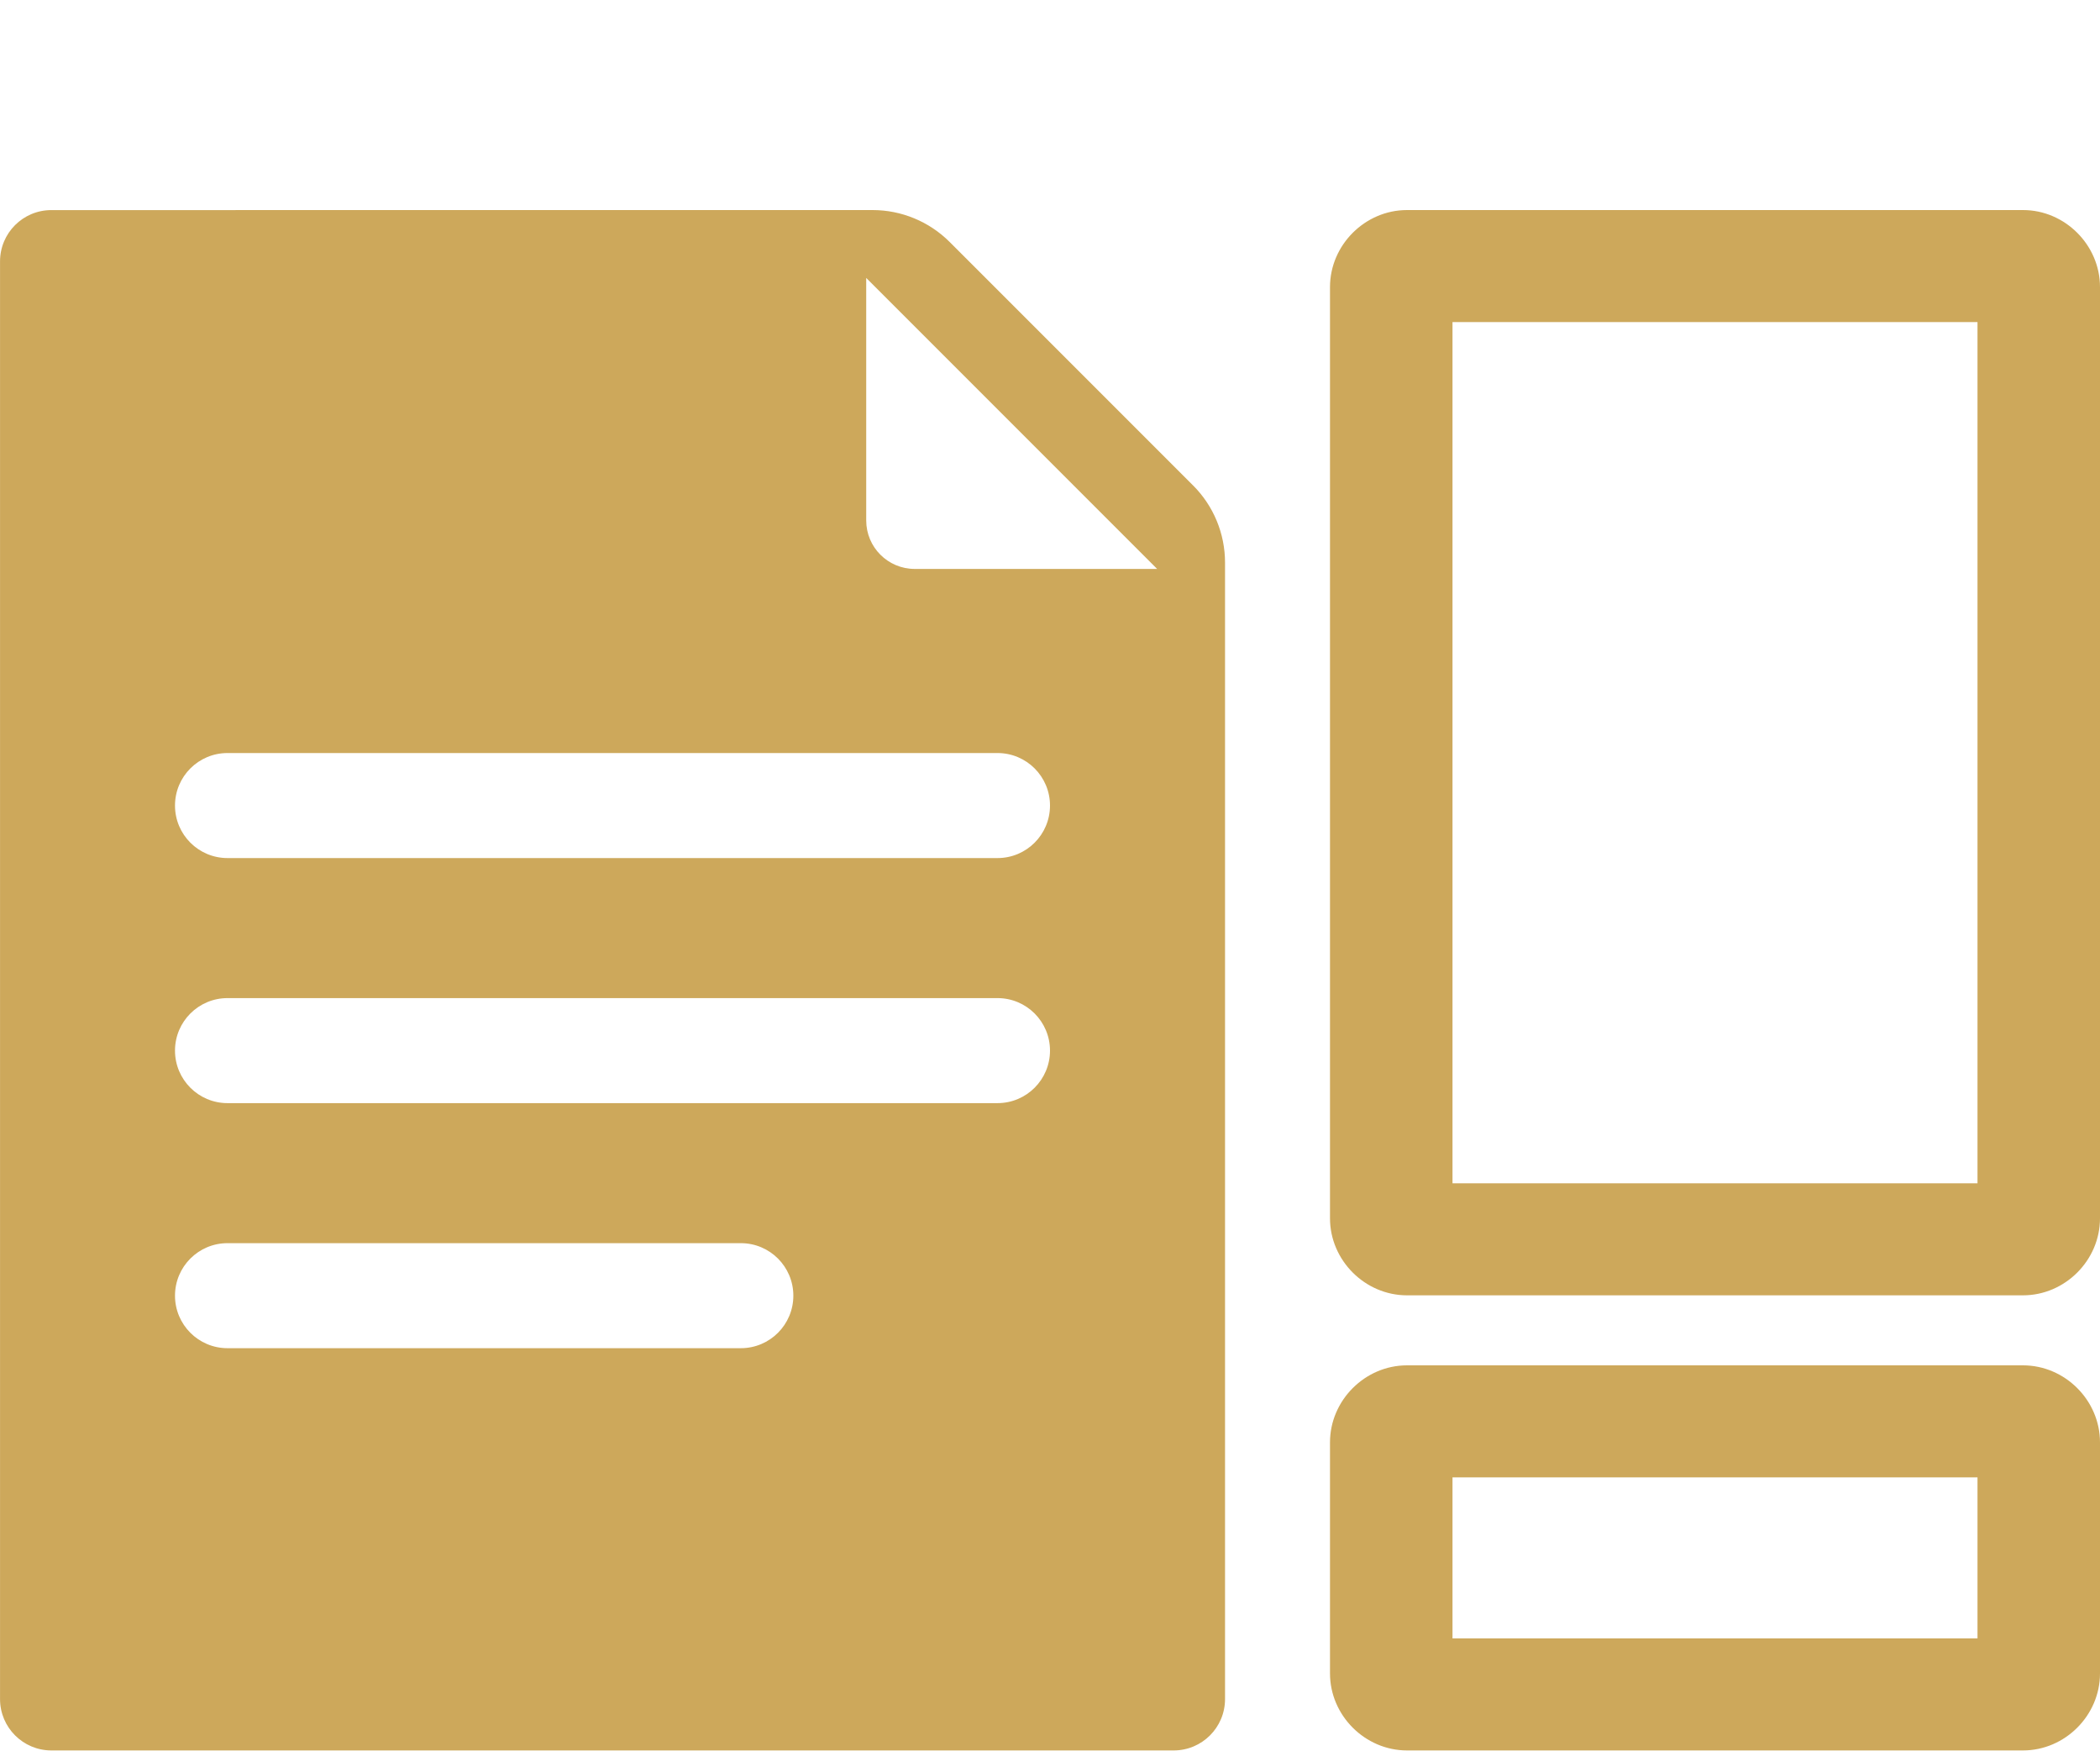
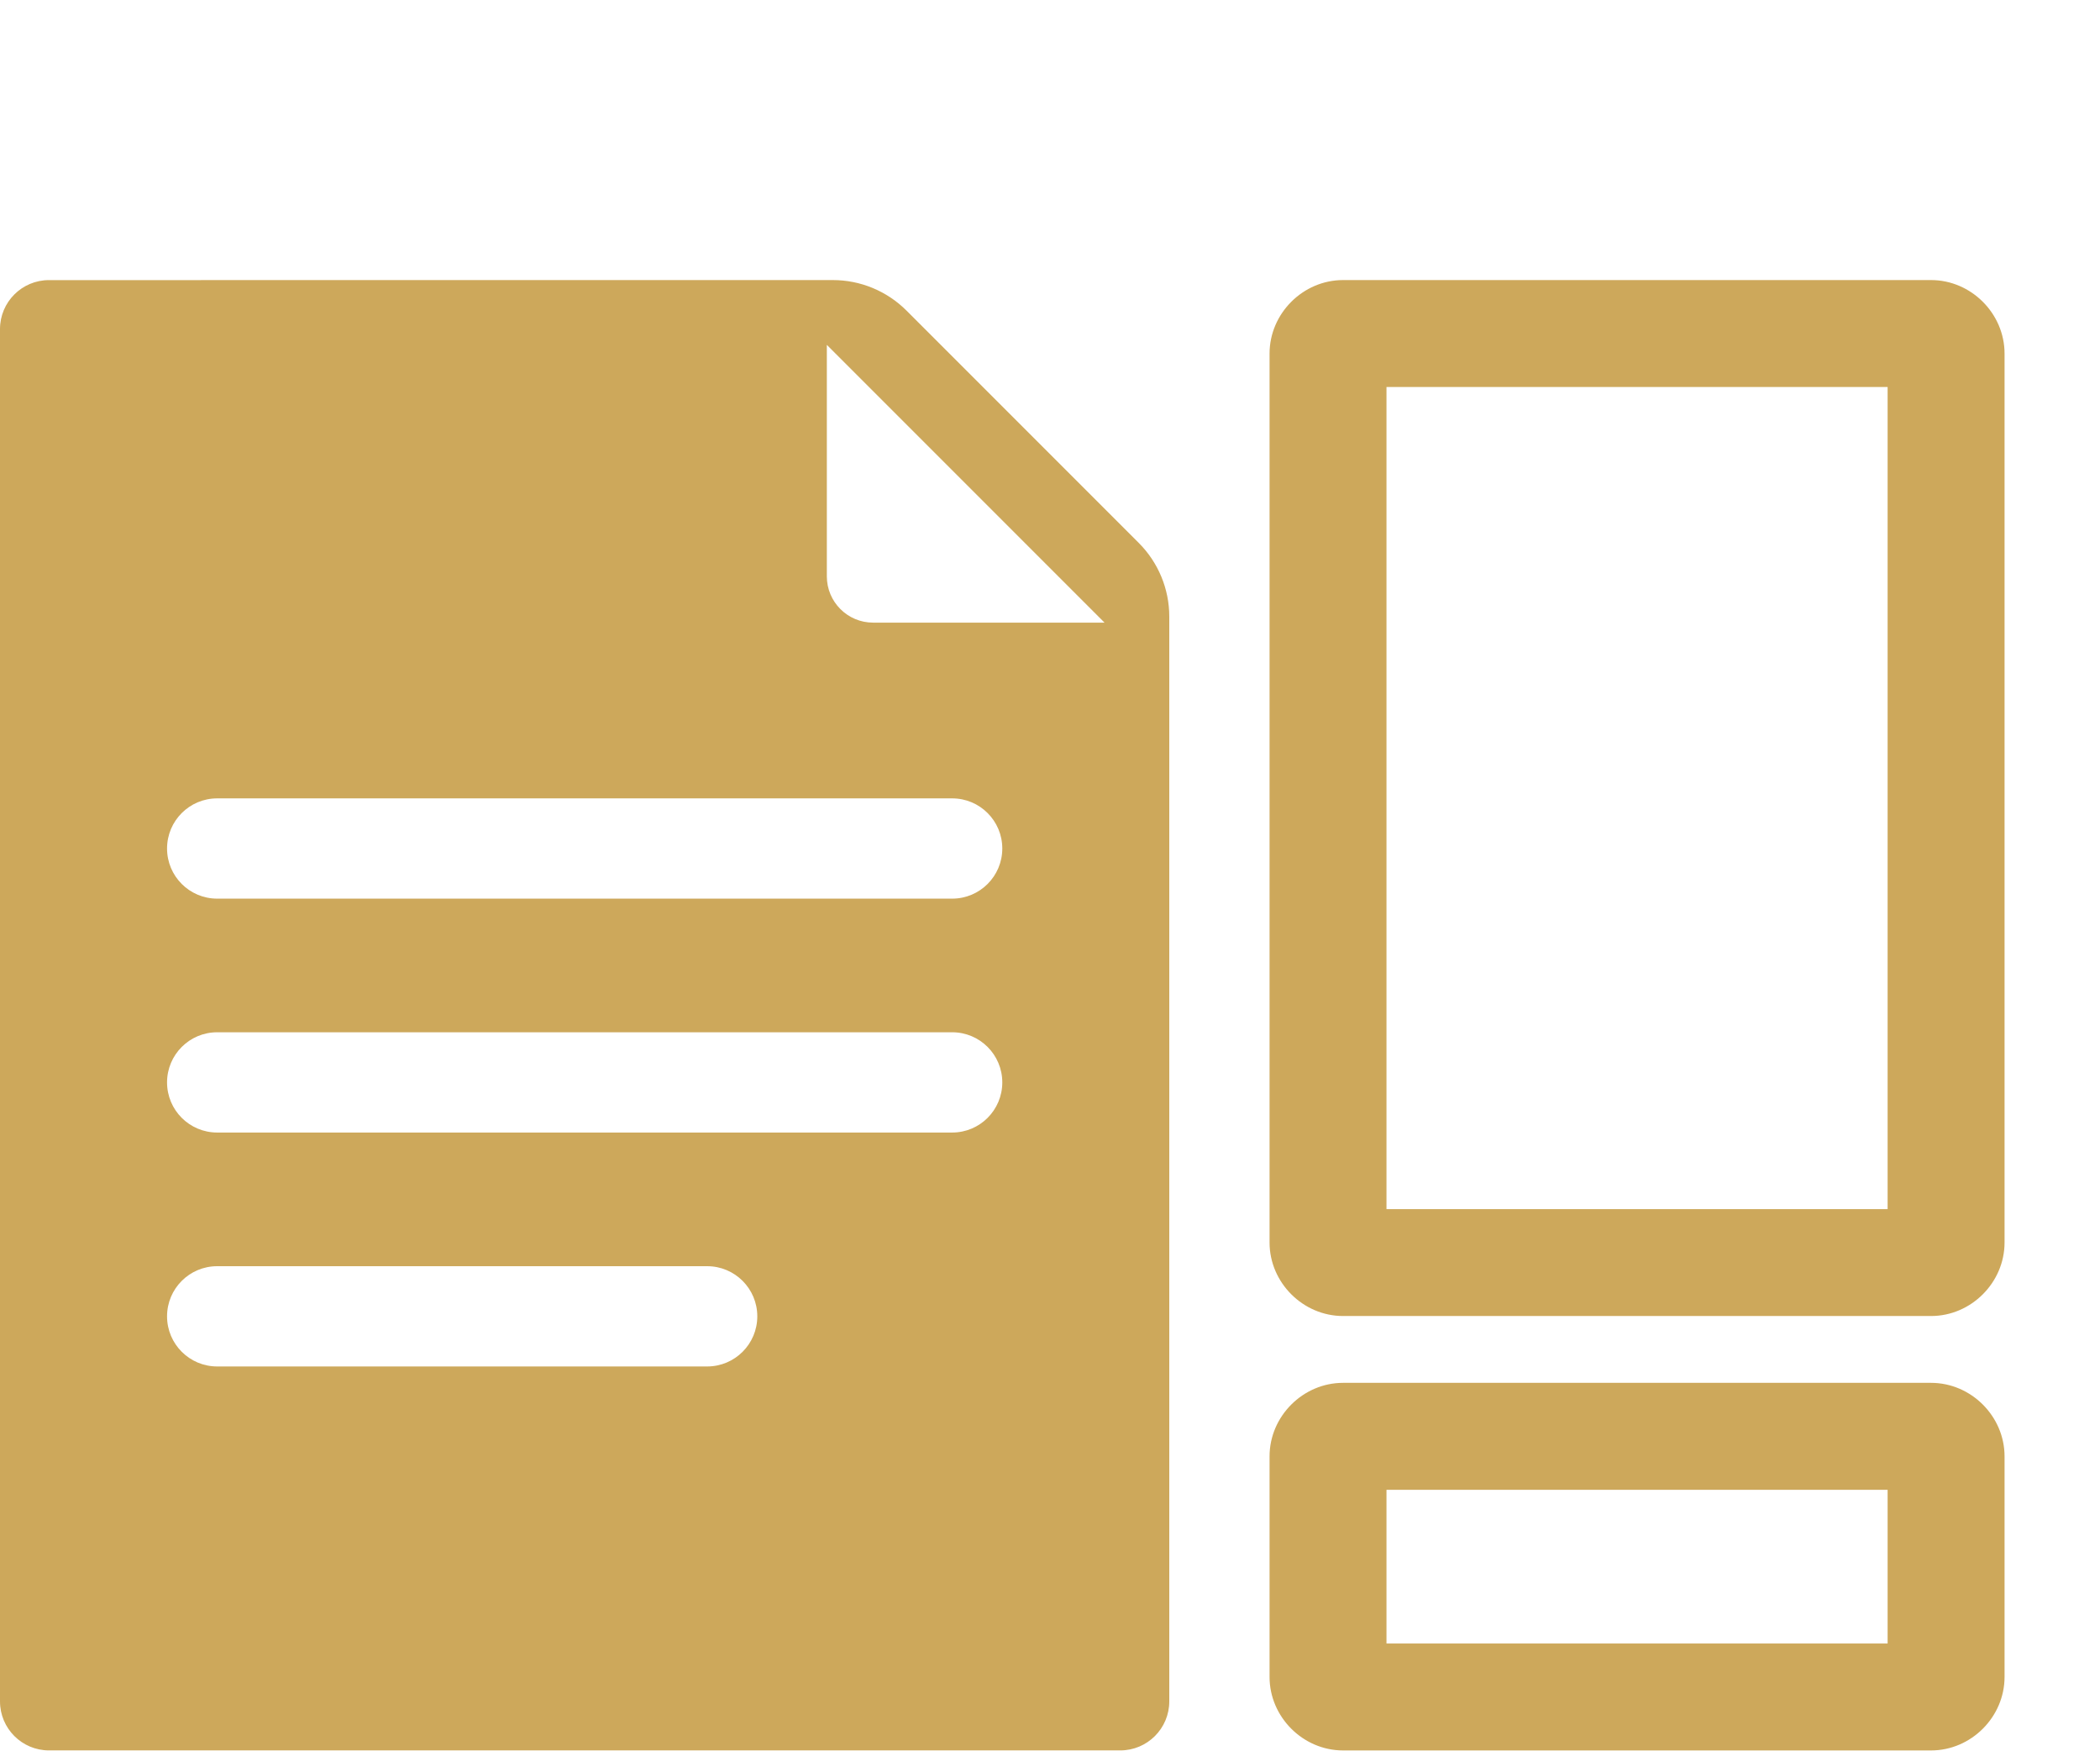
<svg xmlns="http://www.w3.org/2000/svg" id="Layer_1" version="1.1" viewBox="0 0 60 50">
  <defs>
    <style>
      .st0 {
        fill: #cda85b;
        fill-rule: evenodd;
      }
    </style>
  </defs>
-   <path class="st0" d="M40.2,6h17.6c1.2,0,2.2,1,2.2,2.2v26.6c0,1.2-1,2.2-2.2,2.2h-17.6c-1.2,0-2.2-1-2.2-2.2V8.2c0-1.2,1-2.2,2.2-2.2ZM41.5,9.2v24.6h15V9.2h-15ZM40.2,39h17.6c1.2,0,2.2,1,2.2,2.2v6.6c0,1.2-1,2.2-2.2,2.2h-17.6c-1.2,0-2.2-1-2.2-2.2v-6.6c0-1.2,1-2.2,2.2-2.2ZM41.5,42.2v4.6h15v-4.6h-15ZM34.087,13.866l-6.953-6.953c-.585-.585-1.378-.913-2.204-.913l-23.463.001c-.81 0-1.466.656-1.466,1.466v41.066c0,.81.657,1.467,1.467,1.467h32.066c.81,0,1.467-.657,1.467-1.467V16.07c0-.827-.328-1.62-.913-2.204ZM21.167,38.51H6.5c-.829,0-1.5-.672-1.5-1.5s.671-1.5,1.5-1.5h14.667c.829,0,1.5.672,1.5,1.5s-.671,1.5-1.5,1.5ZM28.5,31.51H6.5c-.829,0-1.5-.672-1.5-1.5s.671-1.5,1.5-1.5h22c.829,0,1.5.672,1.5,1.5s-.671,1.5-1.5,1.5ZM28.5,24.51H6.5c-.829,0-1.5-.671-1.5-1.5s.671-1.5,1.5-1.5h22c.829,0,1.5.671,1.5,1.5s-.671,1.5-1.5,1.5ZM26.134,16.251c-.765,0-1.385-.62-1.385-1.385v-6.927l8.312,8.312h-6.927Z" />
+   <path class="st0" d="M38.373,8h16.8c1.145,0,2.1.955,2.1,2.1v25.391c0,1.145-.955,2.1-2.1,2.1h-16.8c-1.145,0-2.1-.955-2.1-2.1V10.1c0-1.145.955-2.1,2.1-2.1ZM39.614,11.055v23.482h14.318V11.055h-14.318ZM38.373,39.5h16.8c1.145,0,2.1.955,2.1,2.1v6.3c0,1.145-.955,2.1-2.1,2.1h-16.8c-1.145,0-2.1-.955-2.1-2.1v-6.3c0-1.145.955-2.1,2.1-2.1ZM39.614,42.555v4.391h14.318v-4.391h-14.318ZM32.537,15.509l-6.637-6.637c-.558-.558-1.315-.872-2.104-.872l-22.397.001c-.773 0-1.399.627-1.399,1.399v39.199c0,.773.627,1.4,1.4,1.4h30.608c.773,0,1.4-.627,1.4-1.4v-30.987c0-.789-.314-1.546-.872-2.104ZM20.204,39.032H6.205c-.791,0-1.432-.641-1.432-1.432s.641-1.432,1.432-1.432h14c.791,0,1.432.641,1.432,1.432s-.641,1.432-1.432,1.432ZM27.205,32.35H6.205c-.791,0-1.432-.641-1.432-1.432s.641-1.432,1.432-1.432h21c.791,0,1.432.641,1.432,1.432s-.641,1.432-1.432,1.432ZM27.205,25.669H6.205c-.791,0-1.432-.641-1.432-1.432s.641-1.432,1.432-1.432h21c.791,0,1.432.641,1.432,1.432s-.641,1.432-1.432,1.432ZM24.946,17.785c-.73,0-1.322-.592-1.322-1.322v-6.612l7.934,7.934h-6.612Z" />
</svg>
